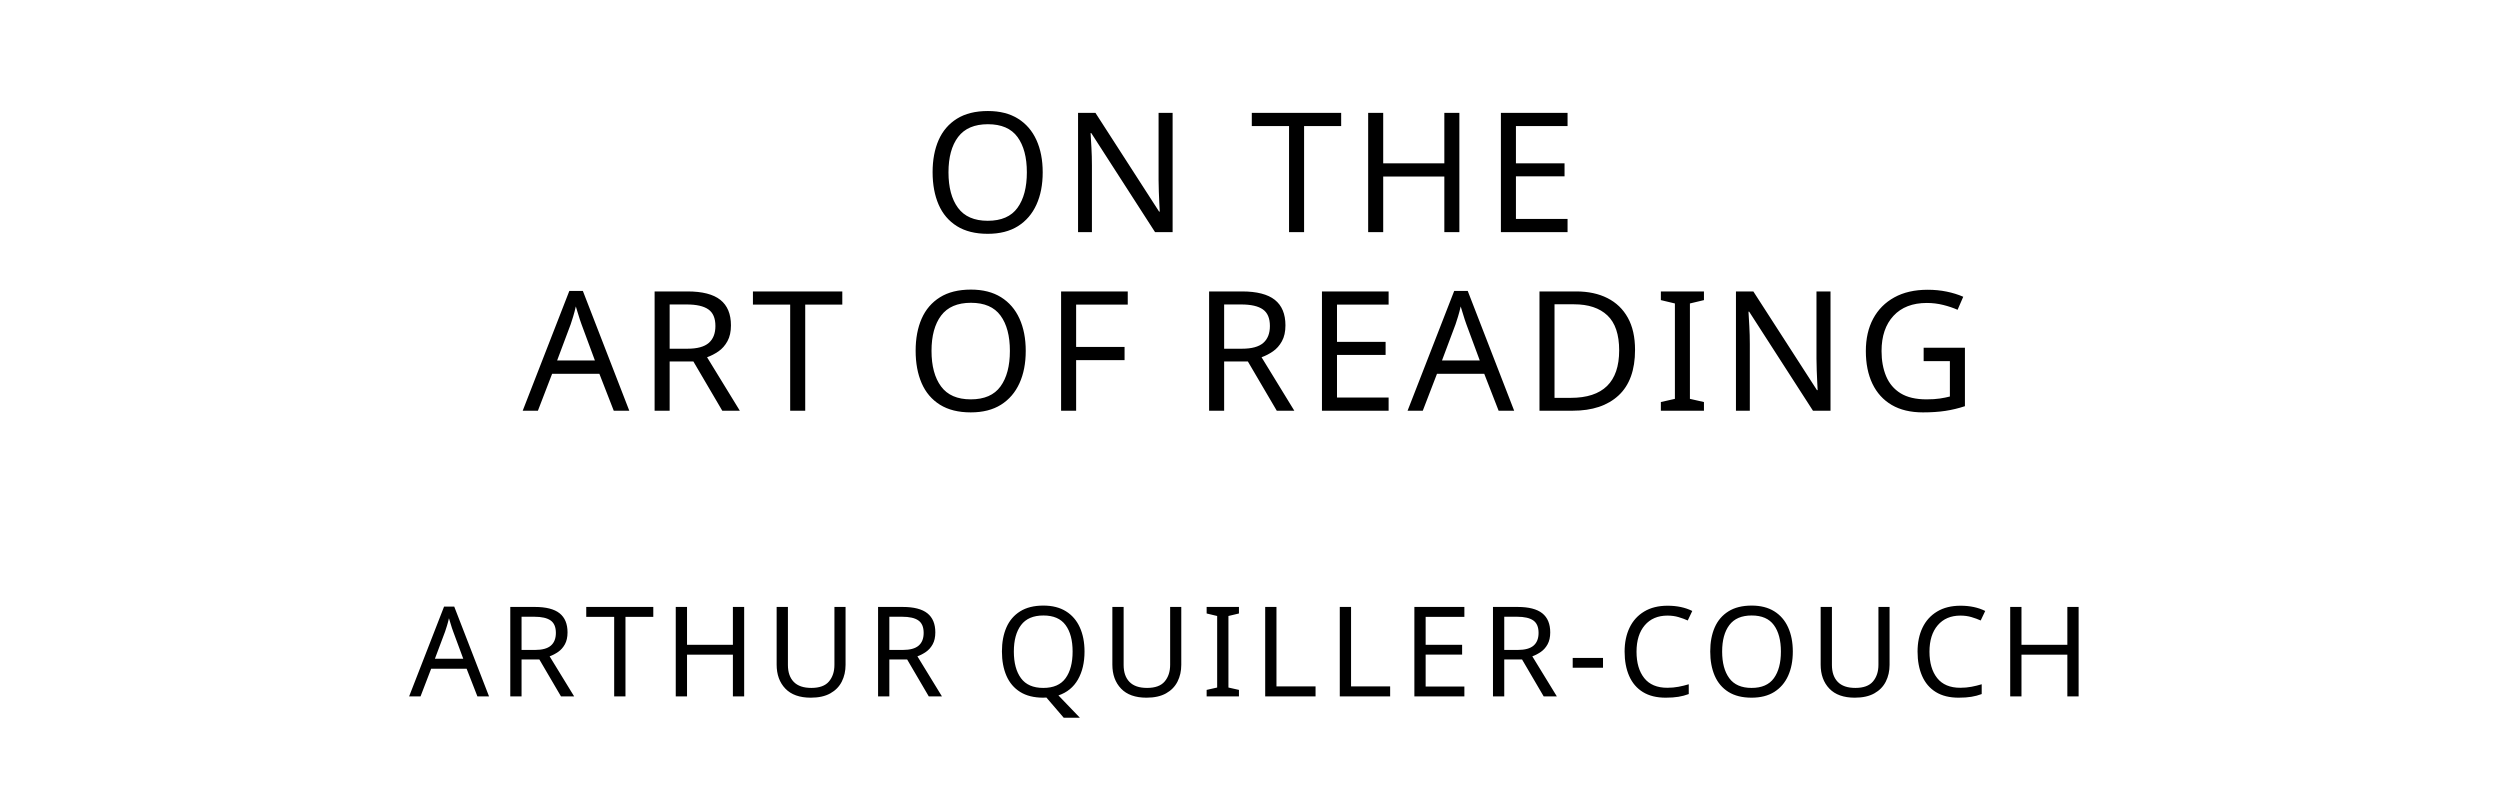
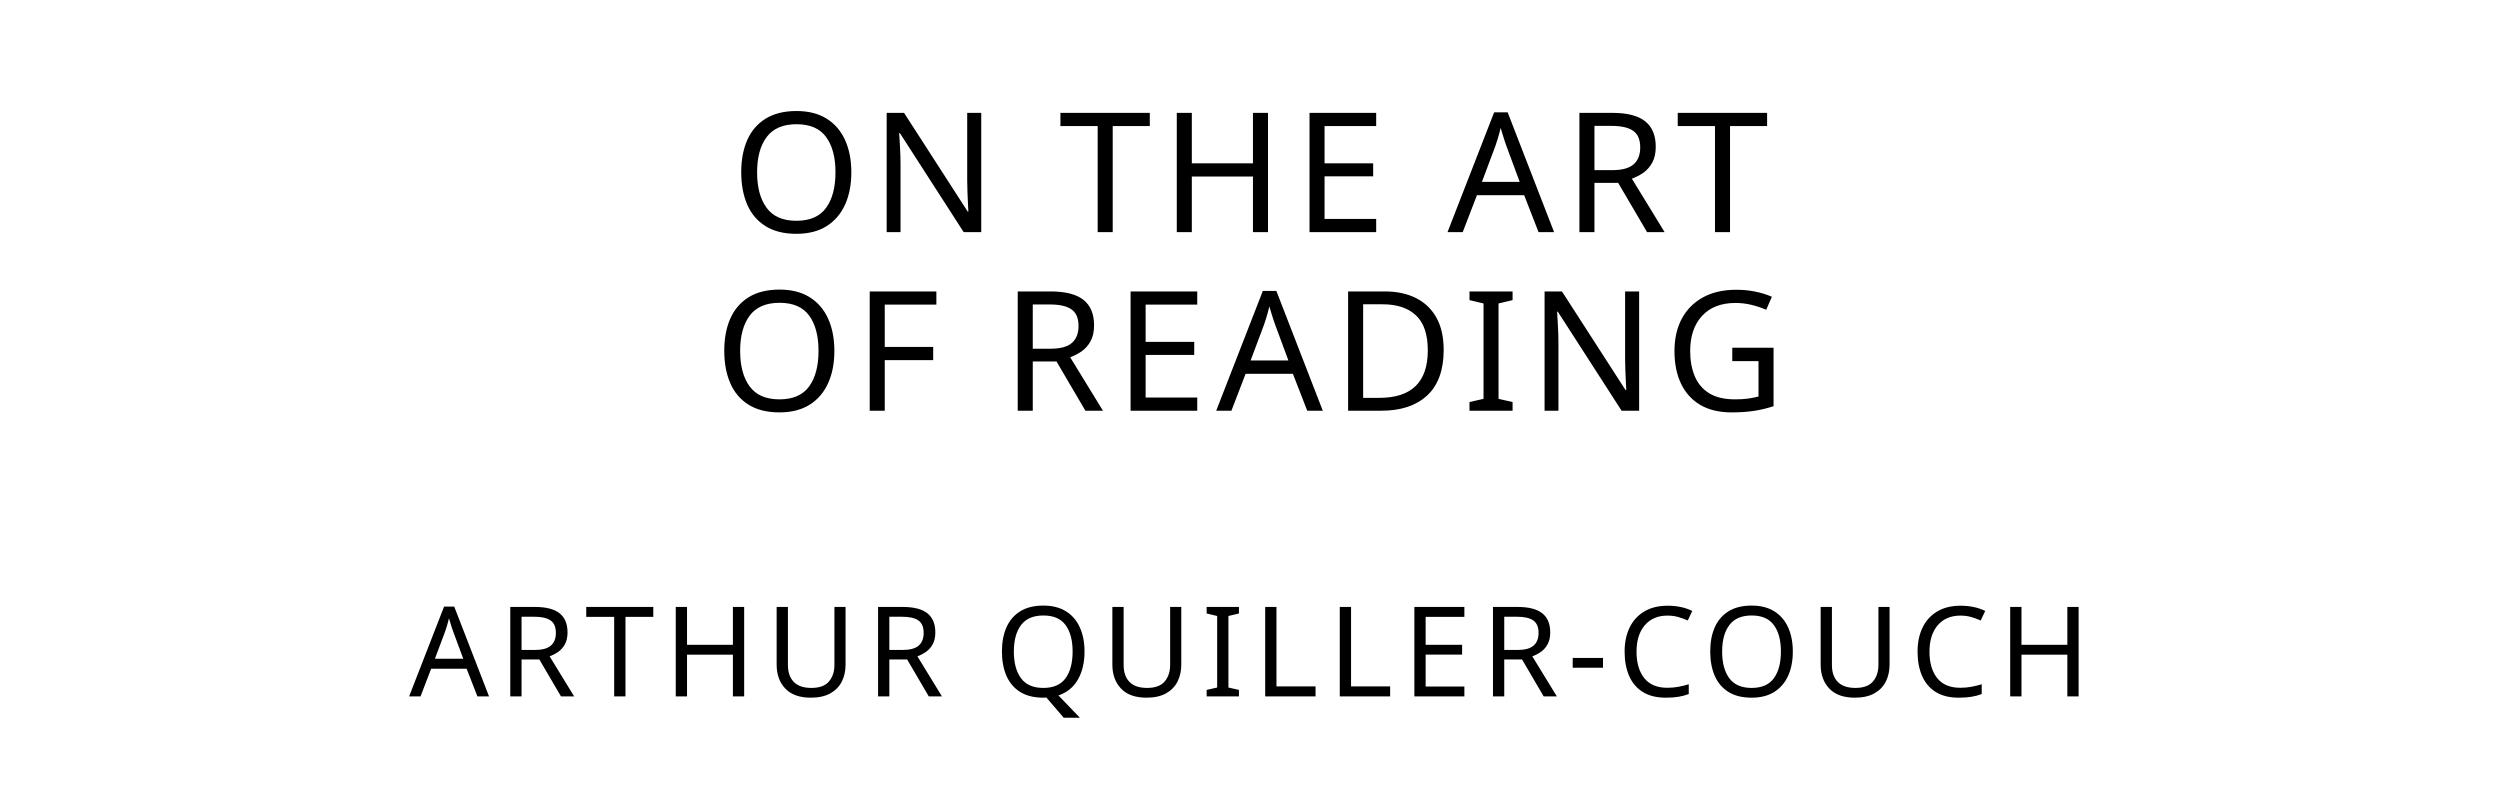
<svg xmlns="http://www.w3.org/2000/svg" version="1.1" viewBox="0 0 1400 440">
  <style type="text/css">
		text{
			font-family: "League Spartan";
			letter-spacing: 5px;
			text-anchor: middle;
		}

		.title{
			font-size: 93.567px;
		}

		.author{
			font-size: 70.175px;
		}
	</style>
-   <text class="title" x="700" y="130">ON THE</text>
-   <text class="title" x="700" y="230">ART OF READING</text>
+   <text class="title" x="700" y="130">ON THE ART</text>
+   <text class="title" x="700" y="230">OF READING</text>
  <text class="author" x="700" y="390">ARTHUR QUILLER-COUCH</text>
</svg>
